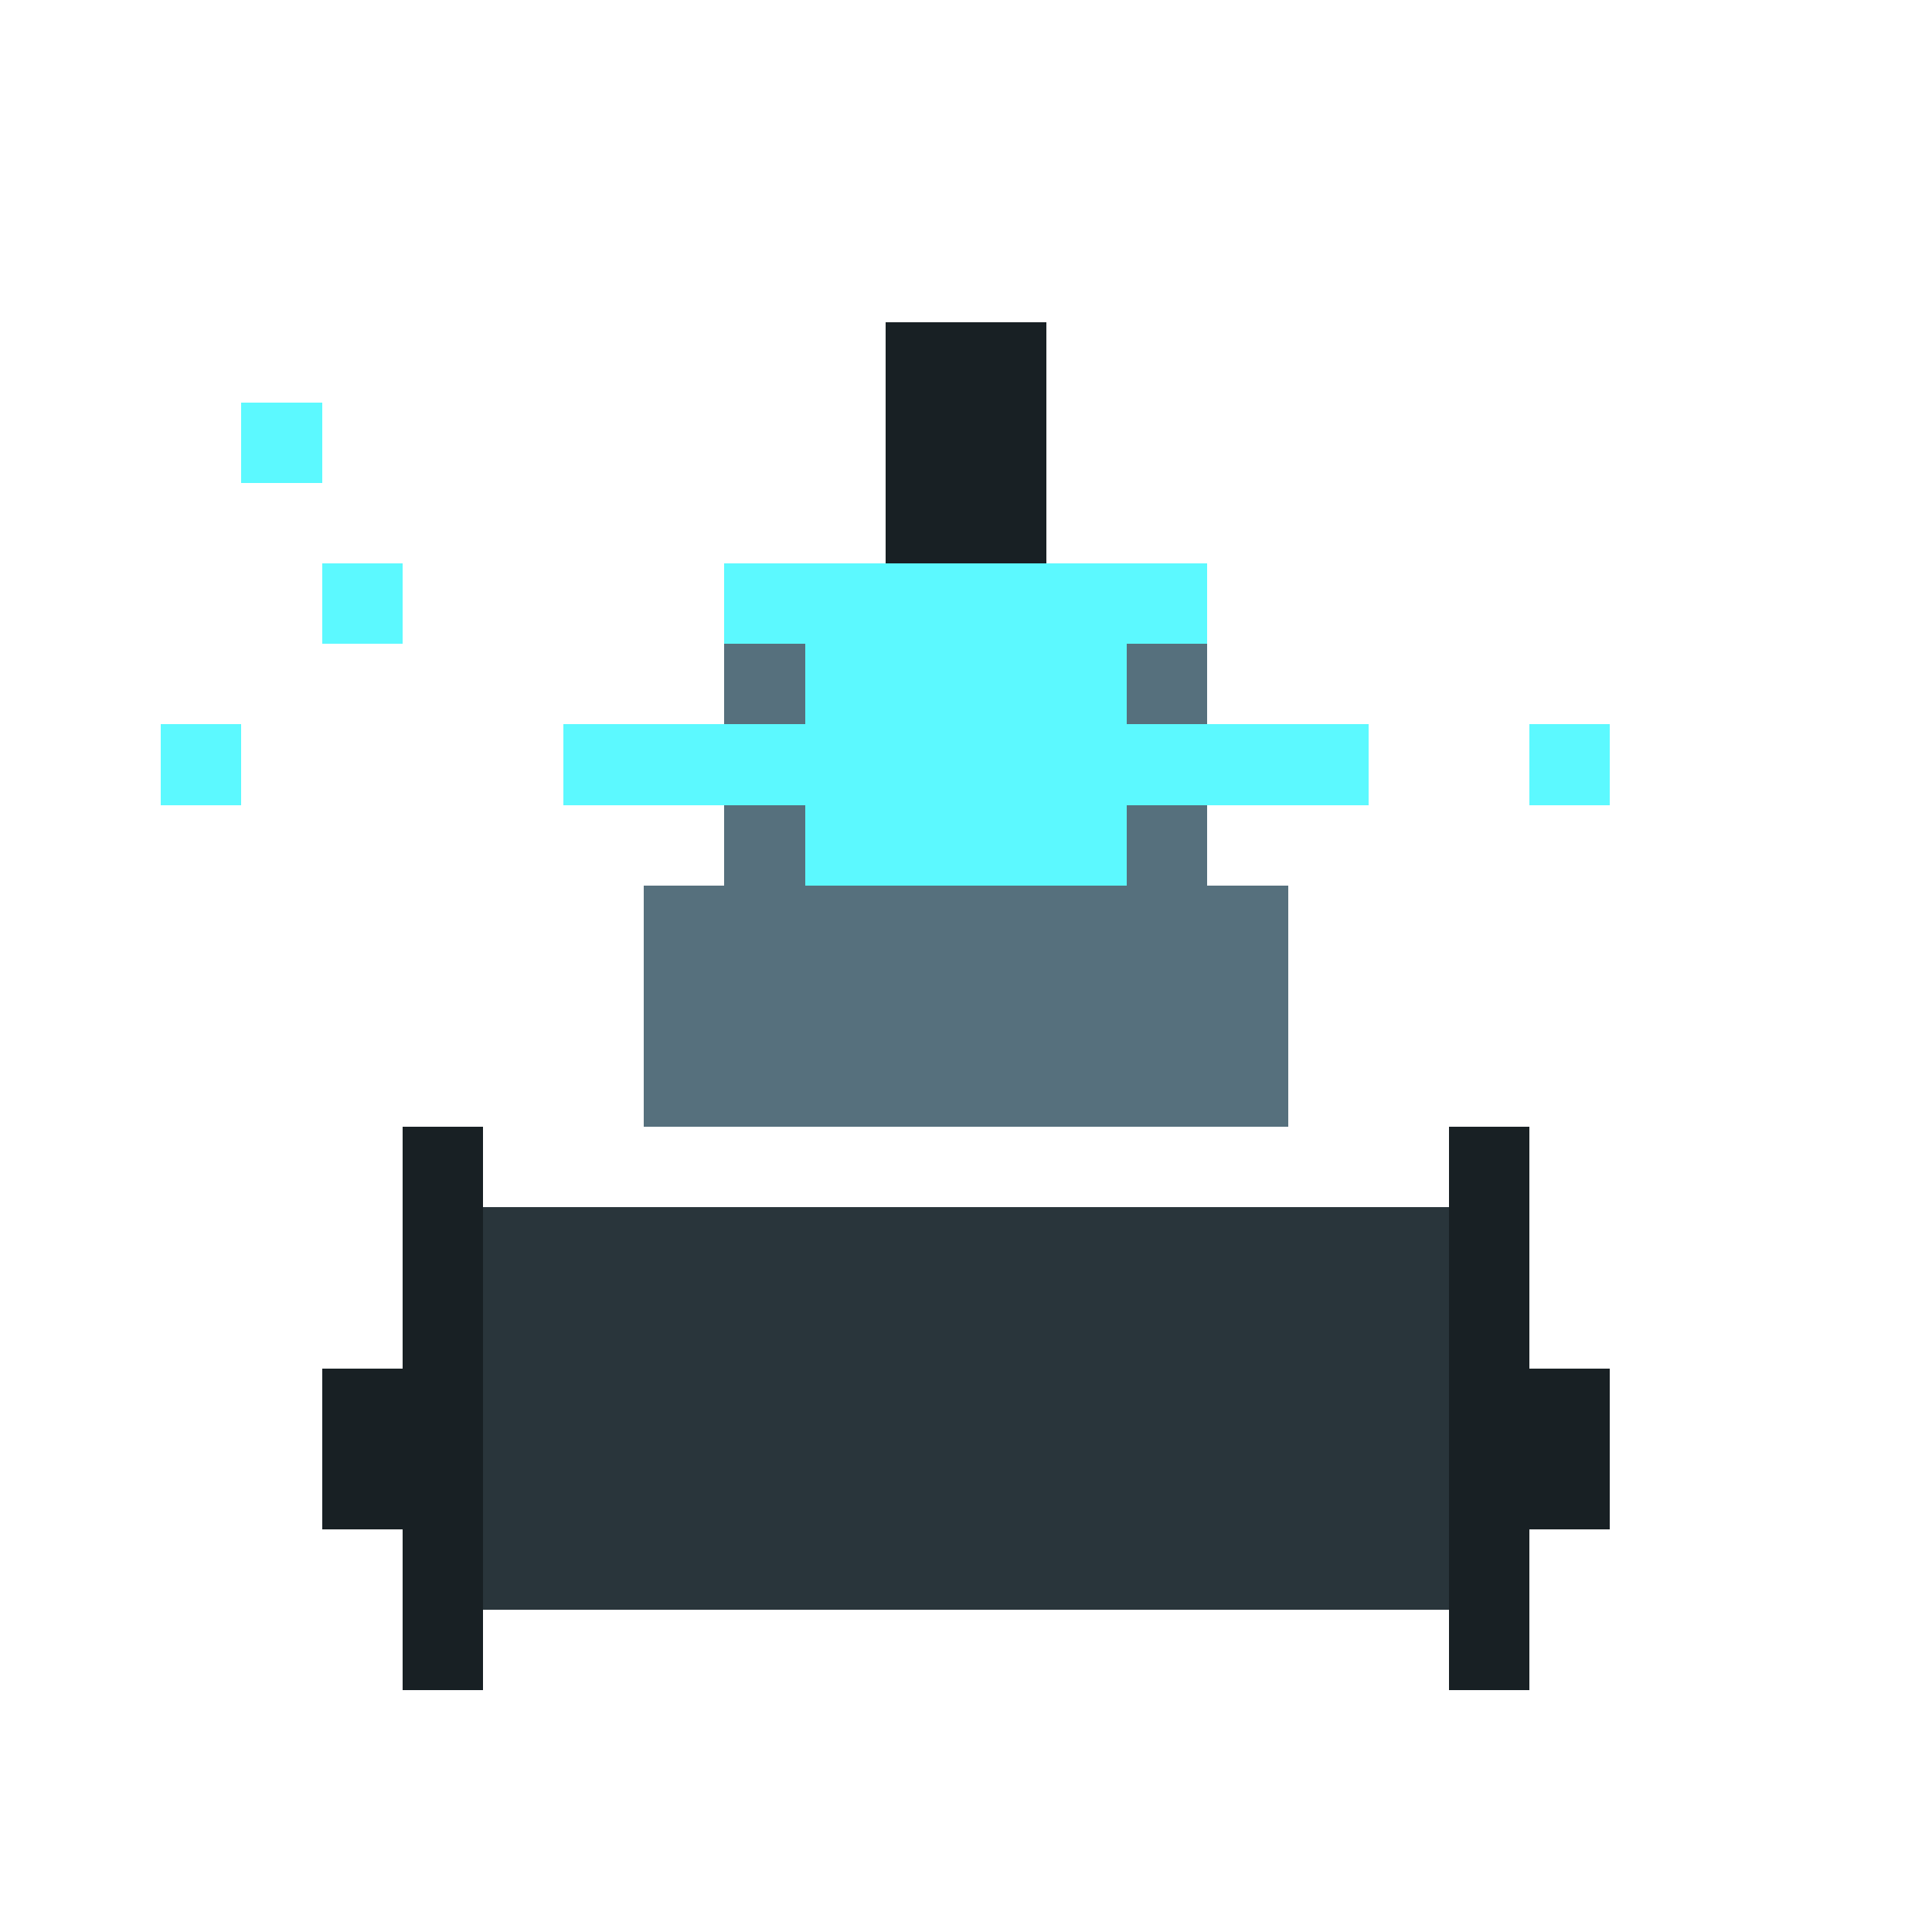
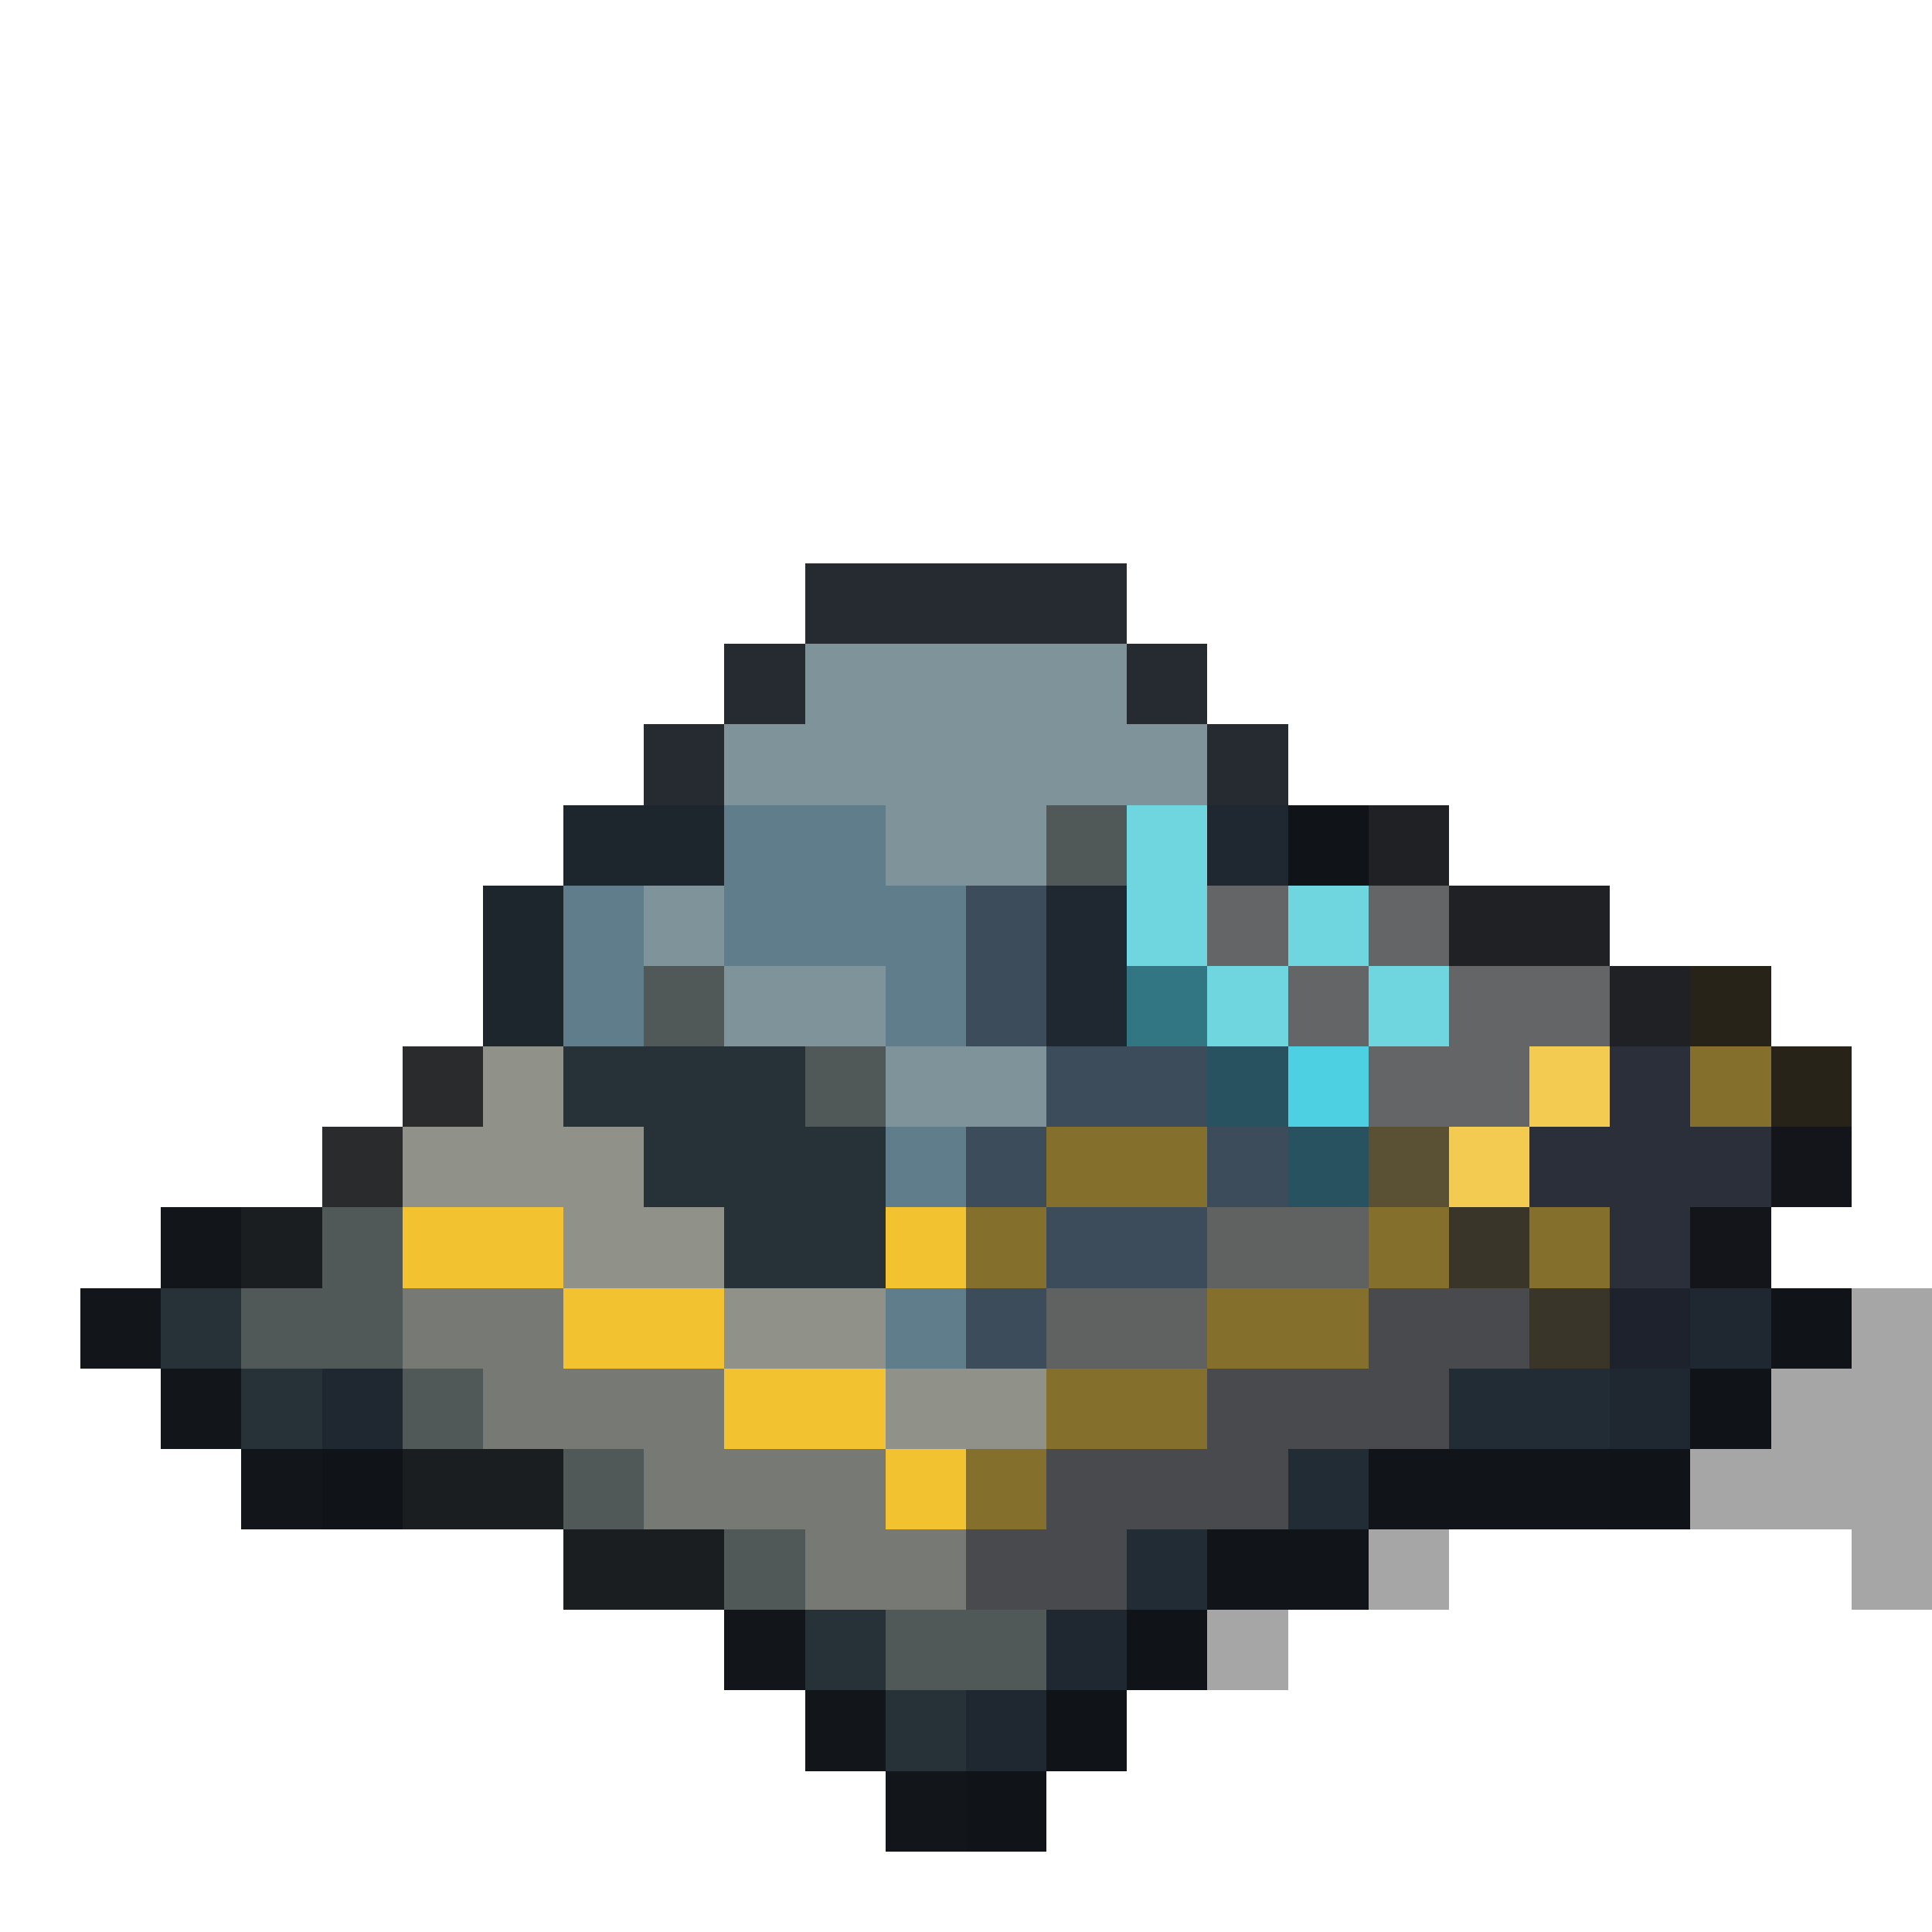
<svg xmlns="http://www.w3.org/2000/svg" width="24" height="24" viewBox="0 0 24 24" shape-rendering="crispEdges">
-   <rect x="6" y="15" width="12" height="5" fill="#29353B" />
-   <rect x="4" y="17" width="2" height="2" fill="#182024" />
-   <rect x="18" y="17" width="2" height="2" fill="#182024" />
-   <rect x="8" y="11" width="8" height="3" fill="#56707D" />
-   <rect x="9" y="8" width="6" height="3" fill="#56707D" />
-   <rect x="11" y="4" width="2" height="6" fill="#182024" />
-   <rect x="2" y="9" width="1" height="1" fill="#5CF9FF" />
-   <rect x="3" y="5" width="1" height="1" fill="#5CF9FF" />
-   <rect x="4" y="7" width="1" height="1" fill="#5CF9FF" />
-   <rect x="19" y="9" width="1" height="1" fill="#5CF9FF" />
-   <rect x="5" y="14" width="1" height="7" fill="#182024" />
-   <rect x="18" y="14" width="1" height="7" fill="#182024" />
-   <rect x="7" y="9" width="10" height="1" fill="#5CF9FF" />
-   <rect x="10" y="8" width="4" height="1" fill="#5CF9FF" />
-   <rect x="10" y="10" width="4" height="1" fill="#5CF9FF" />
-   <rect x="9" y="7" width="6" height="1" fill="#5CF9FF" />
+   <rect x="10" y="7" width="4" height="1" fill="#252B30" />
+   <rect x="9" y="8" width="1" height="1" fill="#252B30" />
+   <rect x="10" y="8" width="4" height="1" fill="#7E949A" />
+   <rect x="14" y="8" width="1" height="1" fill="#252B30" />
+   <rect x="8" y="9" width="1" height="1" fill="#252B30" />
+   <rect x="9" y="9" width="6" height="1" fill="#7E949A" />
+   <rect x="15" y="9" width="1" height="1" fill="#252B30" />
+   <rect x="7" y="10" width="2" height="1" fill="#1E262D" />
+   <rect x="9" y="10" width="2" height="1" fill="#607D8B" />
+   <rect x="11" y="10" width="2" height="1" fill="#7E949A" />
+   <rect x="13" y="10" width="1" height="1" fill="#505858" />
+   <rect x="14" y="10" width="1" height="1" fill="#6FD6DF" />
+   <rect x="15" y="10" width="1" height="1" fill="#1F2730" />
+   <rect x="16" y="10" width="1" height="1" fill="#101419" />
+   <rect x="17" y="10" width="1" height="1" fill="#1F2124" />
+   <rect x="6" y="11" width="1" height="1" fill="#1E262D" />
+   <rect x="7" y="11" width="1" height="1" fill="#607D8B" />
+   <rect x="8" y="11" width="1" height="1" fill="#7E949A" />
+   <rect x="9" y="11" width="3" height="1" fill="#607D8B" />
+   <rect x="12" y="11" width="1" height="1" fill="#3C4C5A" />
+   <rect x="13" y="11" width="1" height="1" fill="#1F2730" />
+   <rect x="14" y="11" width="1" height="1" fill="#6FD6DF" />
+   <rect x="15" y="11" width="1" height="1" fill="#636566" />
+   <rect x="16" y="11" width="1" height="1" fill="#6FD6DF" />
+   <rect x="17" y="11" width="1" height="1" fill="#636566" />
+   <rect x="18" y="11" width="2" height="1" fill="#1F2124" />
+   <rect x="6" y="12" width="1" height="1" fill="#1E262D" />
+   <rect x="7" y="12" width="1" height="1" fill="#607D8B" />
+   <rect x="8" y="12" width="1" height="1" fill="#505858" />
+   <rect x="9" y="12" width="2" height="1" fill="#7E949A" />
+   <rect x="11" y="12" width="1" height="1" fill="#607D8B" />
+   <rect x="12" y="12" width="1" height="1" fill="#3C4C5A" />
+   <rect x="13" y="12" width="1" height="1" fill="#1F2730" />
+   <rect x="14" y="12" width="1" height="1" fill="#327684" />
+   <rect x="15" y="12" width="1" height="1" fill="#6FD6DF" />
+   <rect x="16" y="12" width="1" height="1" fill="#636566" />
+   <rect x="17" y="12" width="1" height="1" fill="#6FD6DF" />
+   <rect x="18" y="12" width="2" height="1" fill="#636566" />
+   <rect x="20" y="12" width="1" height="1" fill="#1F2124" />
+   <rect x="21" y="12" width="1" height="1" fill="#272318" />
+   <rect x="5" y="13" width="1" height="1" fill="#292B2C" />
+   <rect x="6" y="13" width="1" height="1" fill="#909188" />
+   <rect x="7" y="13" width="3" height="1" fill="#263238" />
+   <rect x="10" y="13" width="1" height="1" fill="#505858" />
+   <rect x="11" y="13" width="2" height="1" fill="#7E949A" />
+   <rect x="13" y="13" width="2" height="1" fill="#3C4C5A" />
+   <rect x="15" y="13" width="1" height="1" fill="#285260" />
+   <rect x="16" y="13" width="1" height="1" fill="#4DD0E1" />
+   <rect x="17" y="13" width="2" height="1" fill="#636566" />
+   <rect x="19" y="13" width="1" height="1" fill="#F3CB51" />
+   <rect x="20" y="13" width="1" height="1" fill="#2B2F39" />
+   <rect x="21" y="13" width="1" height="1" fill="#856F2C" />
+   <rect x="22" y="13" width="1" height="1" fill="#272318" />
+   <rect x="4" y="14" width="1" height="1" fill="#292B2C" />
+   <rect x="5" y="14" width="3" height="1" fill="#909188" />
+   <rect x="8" y="14" width="3" height="1" fill="#263238" />
+   <rect x="11" y="14" width="1" height="1" fill="#607D8B" />
+   <rect x="12" y="14" width="1" height="1" fill="#3C4C5A" />
+   <rect x="13" y="14" width="2" height="1" fill="#856F2C" />
+   <rect x="15" y="14" width="1" height="1" fill="#3C4C5A" />
+   <rect x="16" y="14" width="1" height="1" fill="#285260" />
+   <rect x="17" y="14" width="1" height="1" fill="#5A5134" />
+   <rect x="18" y="14" width="1" height="1" fill="#F3CB51" />
+   <rect x="19" y="14" width="3" height="1" fill="#2B2F39" />
+   <rect x="22" y="14" width="1" height="1" fill="#13151B" />
+   <rect x="2" y="15" width="1" height="1" fill="#12161A" />
+   <rect x="3" y="15" width="1" height="1" fill="#1B1E21" />
+   <rect x="4" y="15" width="1" height="1" fill="#505858" />
+   <rect x="5" y="15" width="2" height="1" fill="#F2C230" />
+   <rect x="7" y="15" width="2" height="1" fill="#909188" />
+   <rect x="9" y="15" width="2" height="1" fill="#263238" />
+   <rect x="11" y="15" width="1" height="1" fill="#F2C230" />
+   <rect x="12" y="15" width="1" height="1" fill="#856F2C" />
+   <rect x="13" y="15" width="2" height="1" fill="#3C4C5A" />
+   <rect x="15" y="15" width="2" height="1" fill="#5F6261" />
+   <rect x="17" y="15" width="1" height="1" fill="#856F2C" />
+   <rect x="18" y="15" width="1" height="1" fill="#393529" />
+   <rect x="19" y="15" width="1" height="1" fill="#856F2C" />
+   <rect x="20" y="15" width="1" height="1" fill="#2B2F39" />
+   <rect x="21" y="15" width="1" height="1" fill="#13151B" />
+   <rect x="1" y="16" width="1" height="1" fill="#12161A" />
+   <rect x="2" y="16" width="1" height="1" fill="#263238" />
+   <rect x="3" y="16" width="2" height="1" fill="#505858" />
+   <rect x="5" y="16" width="2" height="1" fill="#777974" />
+   <rect x="7" y="16" width="2" height="1" fill="#F2C230" />
+   <rect x="9" y="16" width="2" height="1" fill="#909188" />
+   <rect x="11" y="16" width="1" height="1" fill="#607D8B" />
+   <rect x="12" y="16" width="1" height="1" fill="#3C4C5A" />
+   <rect x="13" y="16" width="2" height="1" fill="#5F6261" />
+   <rect x="15" y="16" width="2" height="1" fill="#856F2C" />
+   <rect x="17" y="16" width="2" height="1" fill="#484A4E" />
+   <rect x="19" y="16" width="1" height="1" fill="#393529" />
+   <rect x="20" y="16" width="1" height="1" fill="#1E222D" />
+   <rect x="21" y="16" width="1" height="1" fill="#1F2730" />
+   <rect x="22" y="16" width="1" height="1" fill="#101419" />
+   <rect x="23" y="16" width="1" height="1" fill="#000000" fill-opacity="0.35" />
+   <rect x="2" y="17" width="1" height="1" fill="#12161A" />
+   <rect x="3" y="17" width="1" height="1" fill="#263238" />
+   <rect x="4" y="17" width="1" height="1" fill="#1F2730" />
+   <rect x="5" y="17" width="1" height="1" fill="#505858" />
+   <rect x="6" y="17" width="3" height="1" fill="#777974" />
+   <rect x="9" y="17" width="2" height="1" fill="#F2C230" />
+   <rect x="11" y="17" width="2" height="1" fill="#909188" />
+   <rect x="13" y="17" width="2" height="1" fill="#856F2C" />
+   <rect x="15" y="17" width="3" height="1" fill="#484A4E" />
+   <rect x="18" y="17" width="2" height="1" fill="#222C34" />
+   <rect x="20" y="17" width="1" height="1" fill="#1F2730" />
+   <rect x="21" y="17" width="1" height="1" fill="#101419" />
+   <rect x="22" y="17" width="2" height="1" fill="#000000" fill-opacity="0.35" />
+   <rect x="3" y="18" width="1" height="1" fill="#12161A" />
+   <rect x="4" y="18" width="1" height="1" fill="#101419" />
+   <rect x="5" y="18" width="2" height="1" fill="#1B1E21" />
+   <rect x="7" y="18" width="1" height="1" fill="#505858" />
+   <rect x="8" y="18" width="3" height="1" fill="#777974" />
+   <rect x="11" y="18" width="1" height="1" fill="#F2C230" />
+   <rect x="12" y="18" width="1" height="1" fill="#856F2C" />
+   <rect x="13" y="18" width="3" height="1" fill="#484A4E" />
+   <rect x="16" y="18" width="1" height="1" fill="#222C34" />
+   <rect x="17" y="18" width="3" height="1" fill="#111519" />
+   <rect x="20" y="18" width="1" height="1" fill="#101419" />
+   <rect x="21" y="18" width="3" height="1" fill="#000000" fill-opacity="0.35" />
+   <rect x="7" y="19" width="2" height="1" fill="#1B1E21" />
+   <rect x="9" y="19" width="1" height="1" fill="#505858" />
+   <rect x="10" y="19" width="2" height="1" fill="#777974" />
+   <rect x="12" y="19" width="2" height="1" fill="#484A4E" />
+   <rect x="14" y="19" width="1" height="1" fill="#222C34" />
+   <rect x="15" y="19" width="2" height="1" fill="#111519" />
+   <rect x="17" y="19" width="1" height="1" fill="#000000" fill-opacity="0.35" />
+   <rect x="23" y="19" width="1" height="1" fill="#000000" fill-opacity="0.35" />
+   <rect x="9" y="20" width="1" height="1" fill="#12161A" />
+   <rect x="10" y="20" width="1" height="1" fill="#263238" />
+   <rect x="11" y="20" width="2" height="1" fill="#505858" />
+   <rect x="13" y="20" width="1" height="1" fill="#1F2730" />
+   <rect x="14" y="20" width="1" height="1" fill="#101419" />
+   <rect x="15" y="20" width="1" height="1" fill="#000000" fill-opacity="0.35" />
+   <rect x="10" y="21" width="1" height="1" fill="#12161A" />
+   <rect x="11" y="21" width="1" height="1" fill="#263238" />
+   <rect x="12" y="21" width="1" height="1" fill="#1F2730" />
+   <rect x="13" y="21" width="1" height="1" fill="#101419" />
+   <rect x="11" y="22" width="1" height="1" fill="#12161A" />
+   <rect x="12" y="22" width="1" height="1" fill="#101419" />
</svg>
